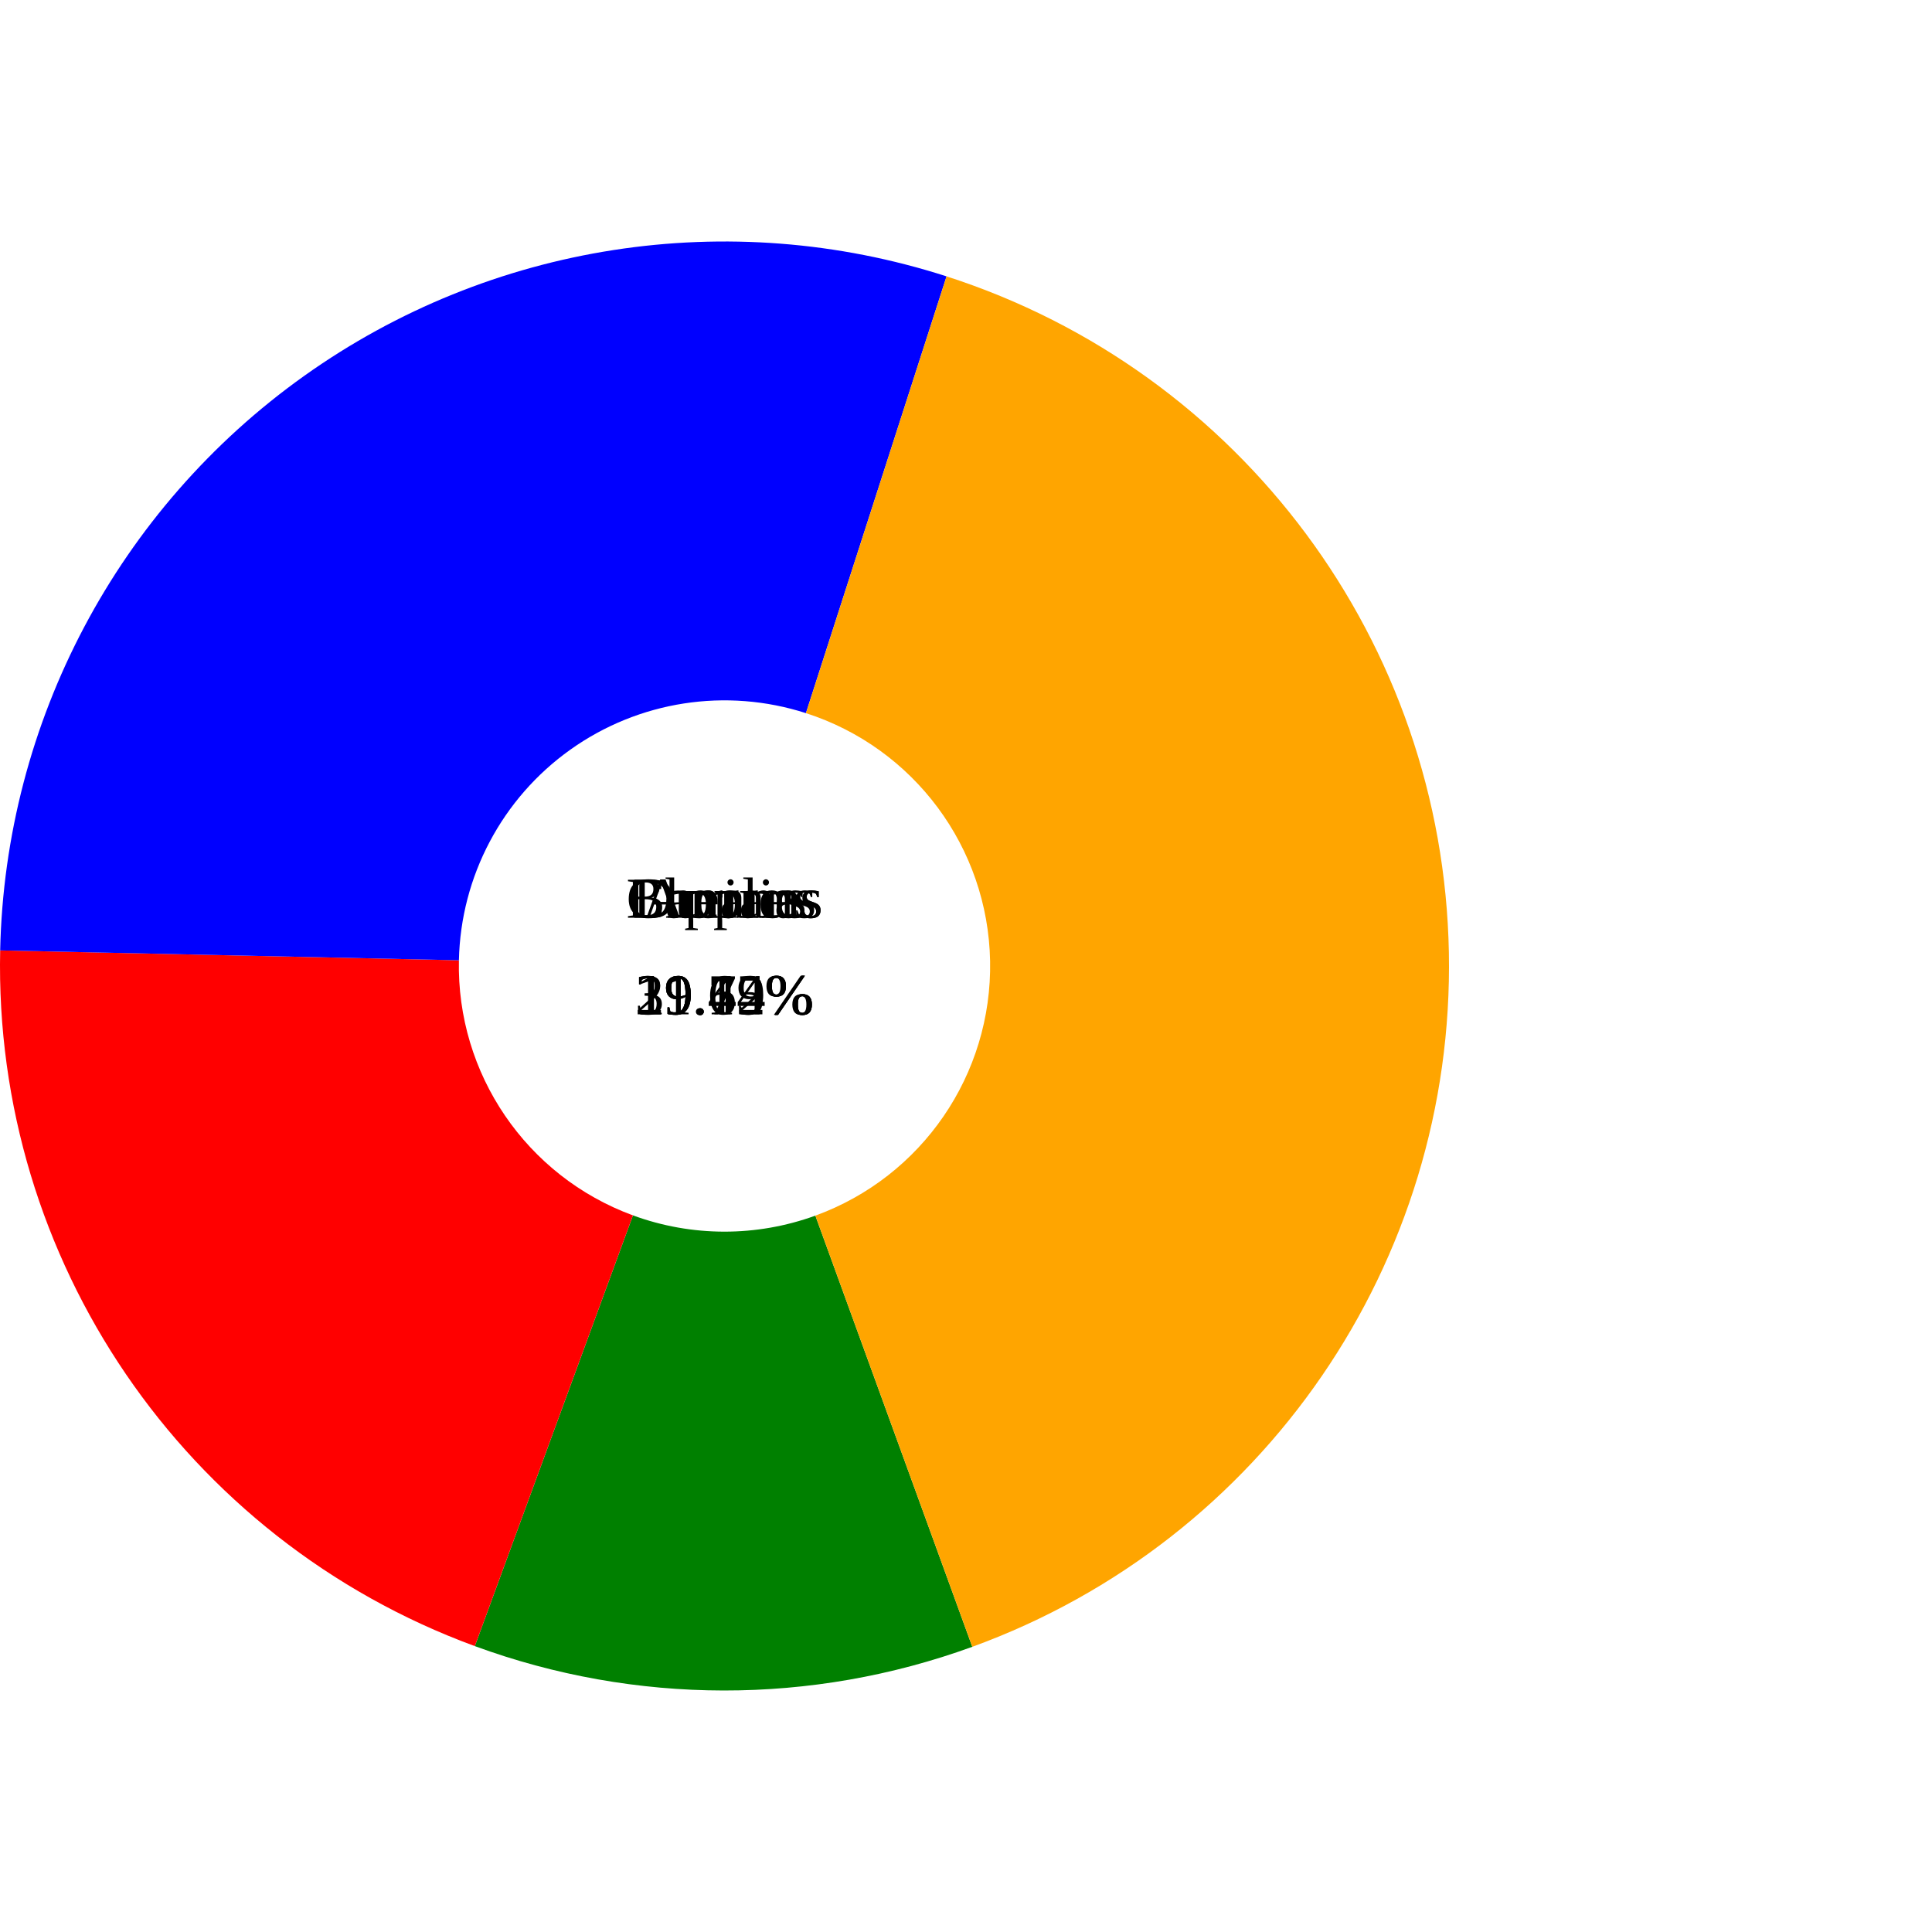
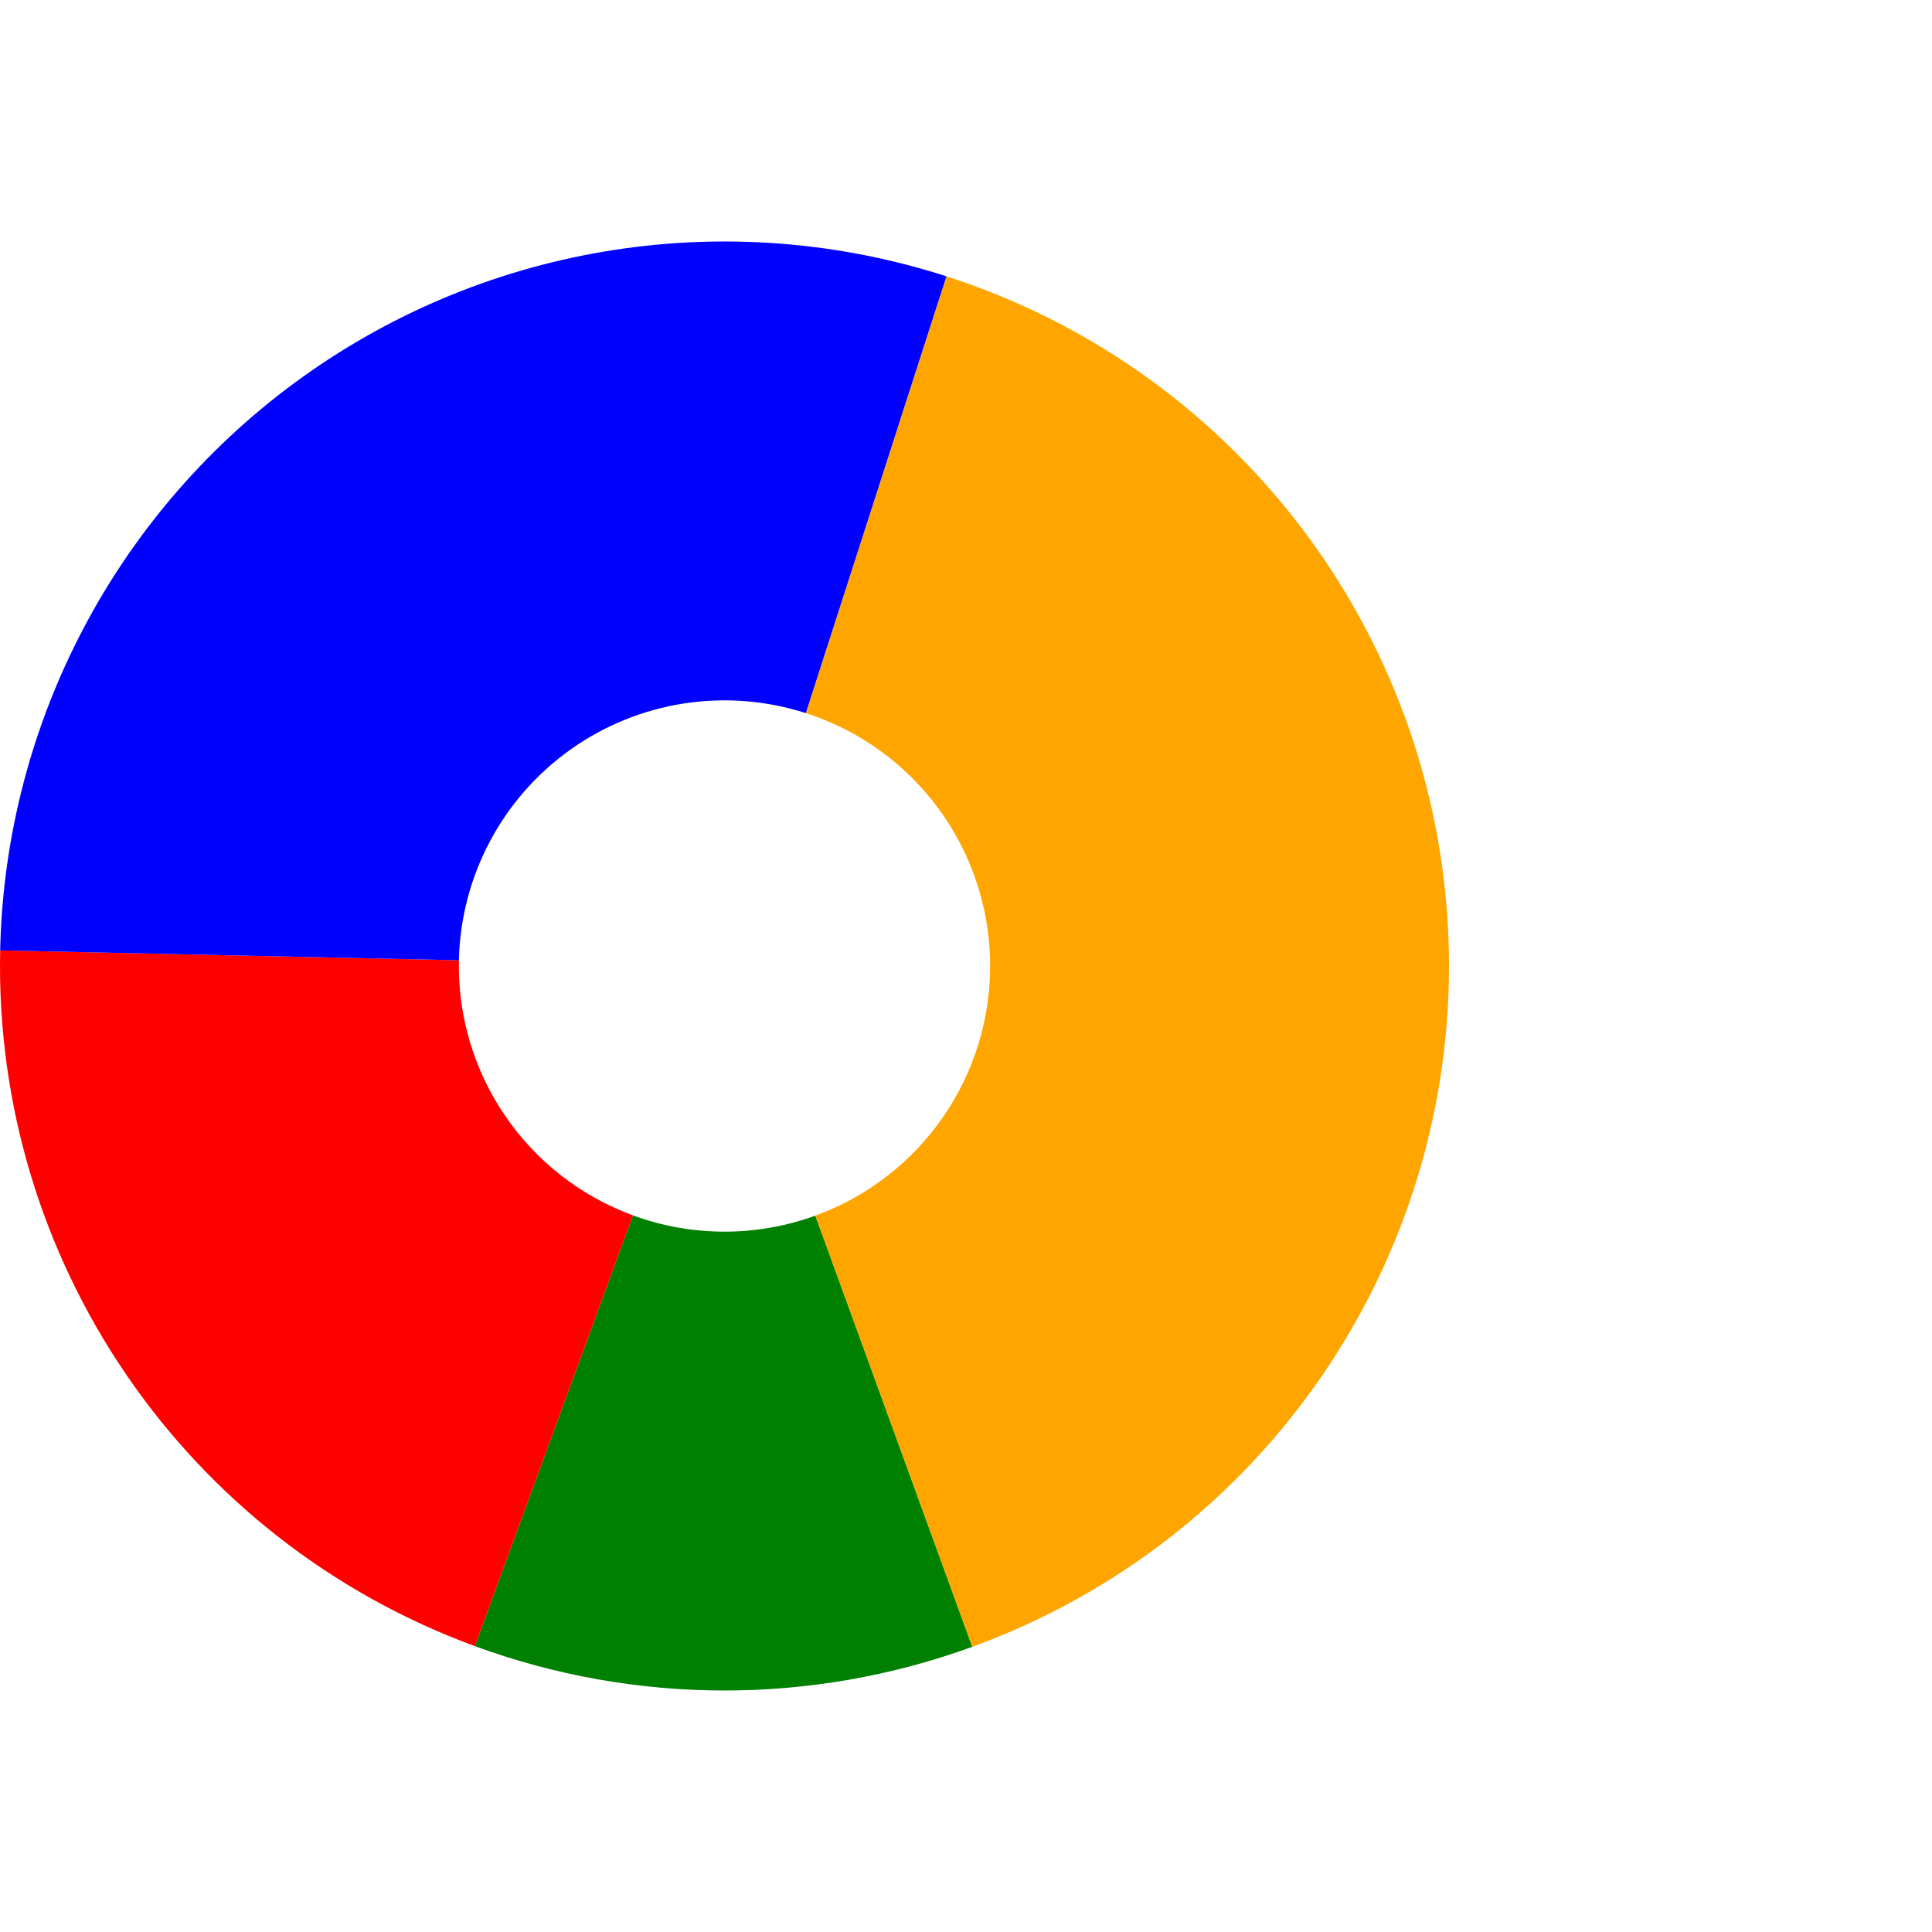
<svg xmlns="http://www.w3.org/2000/svg" viewBox="0 0 400 400">
+   <style>
+ .psc-hover-group .psc-hover-data {
+     display: none;
+ }
+ 
+ .psc-hover-group:hover .psc-hover-data {
+     display: inline;
+ }
+ </style>
  <g class="psc-hover-group">
    <path d="M 201.303,340.954 A 150 150 0 0 1 98.309 340.812 L 131.046,251.631 A 55 55 0 0 0 168.811 251.683 Z" fill="green" />
    <text x="150" y="190" alignment-baseline="middle" text-anchor="middle" class="psc-hover-data">Apples</text>
    <text x="150" y="210" alignment-baseline="middle" text-anchor="middle" class="psc-hover-data">11.15%</text>
  </g>
  <g class="psc-hover-group">
    <path d="M 98.309,340.812 A 150 150 0 0 1 0.035 196.77 L 95.013,198.816 A 55 55 0 0 0 131.046 251.631 Z" fill="red" />
    <text x="150" y="190" alignment-baseline="middle" text-anchor="middle" class="psc-hover-data">Bananas</text>
    <text x="150" y="210" alignment-baseline="middle" text-anchor="middle" class="psc-hover-data">19.74%</text>
  </g>
  <g class="psc-hover-group">
    <path d="M 0.035,196.77 A 150 150 0 0 1 195.974 57.219 L 166.857,147.647 A 55 55 0 0 0 95.013 198.816 Z" fill="blue" />
    <text x="150" y="190" alignment-baseline="middle" text-anchor="middle" class="psc-hover-data">Cherries</text>
    <text x="150" y="210" alignment-baseline="middle" text-anchor="middle" class="psc-hover-data">29.62%</text>
  </g>
  <g class="psc-hover-group">
    <path d="M 195.974,57.219 A 150 150 0 0 1 201.303 340.954 L 168.811,251.683 A 55 55 0 0 0 166.857 147.647 Z" fill="orange" />
    <text x="150" y="190" alignment-baseline="middle" text-anchor="middle" class="psc-hover-data">Durians</text>
    <text x="150" y="210" alignment-baseline="middle" text-anchor="middle" class="psc-hover-data">39.49%</text>
  </g>
</svg>
